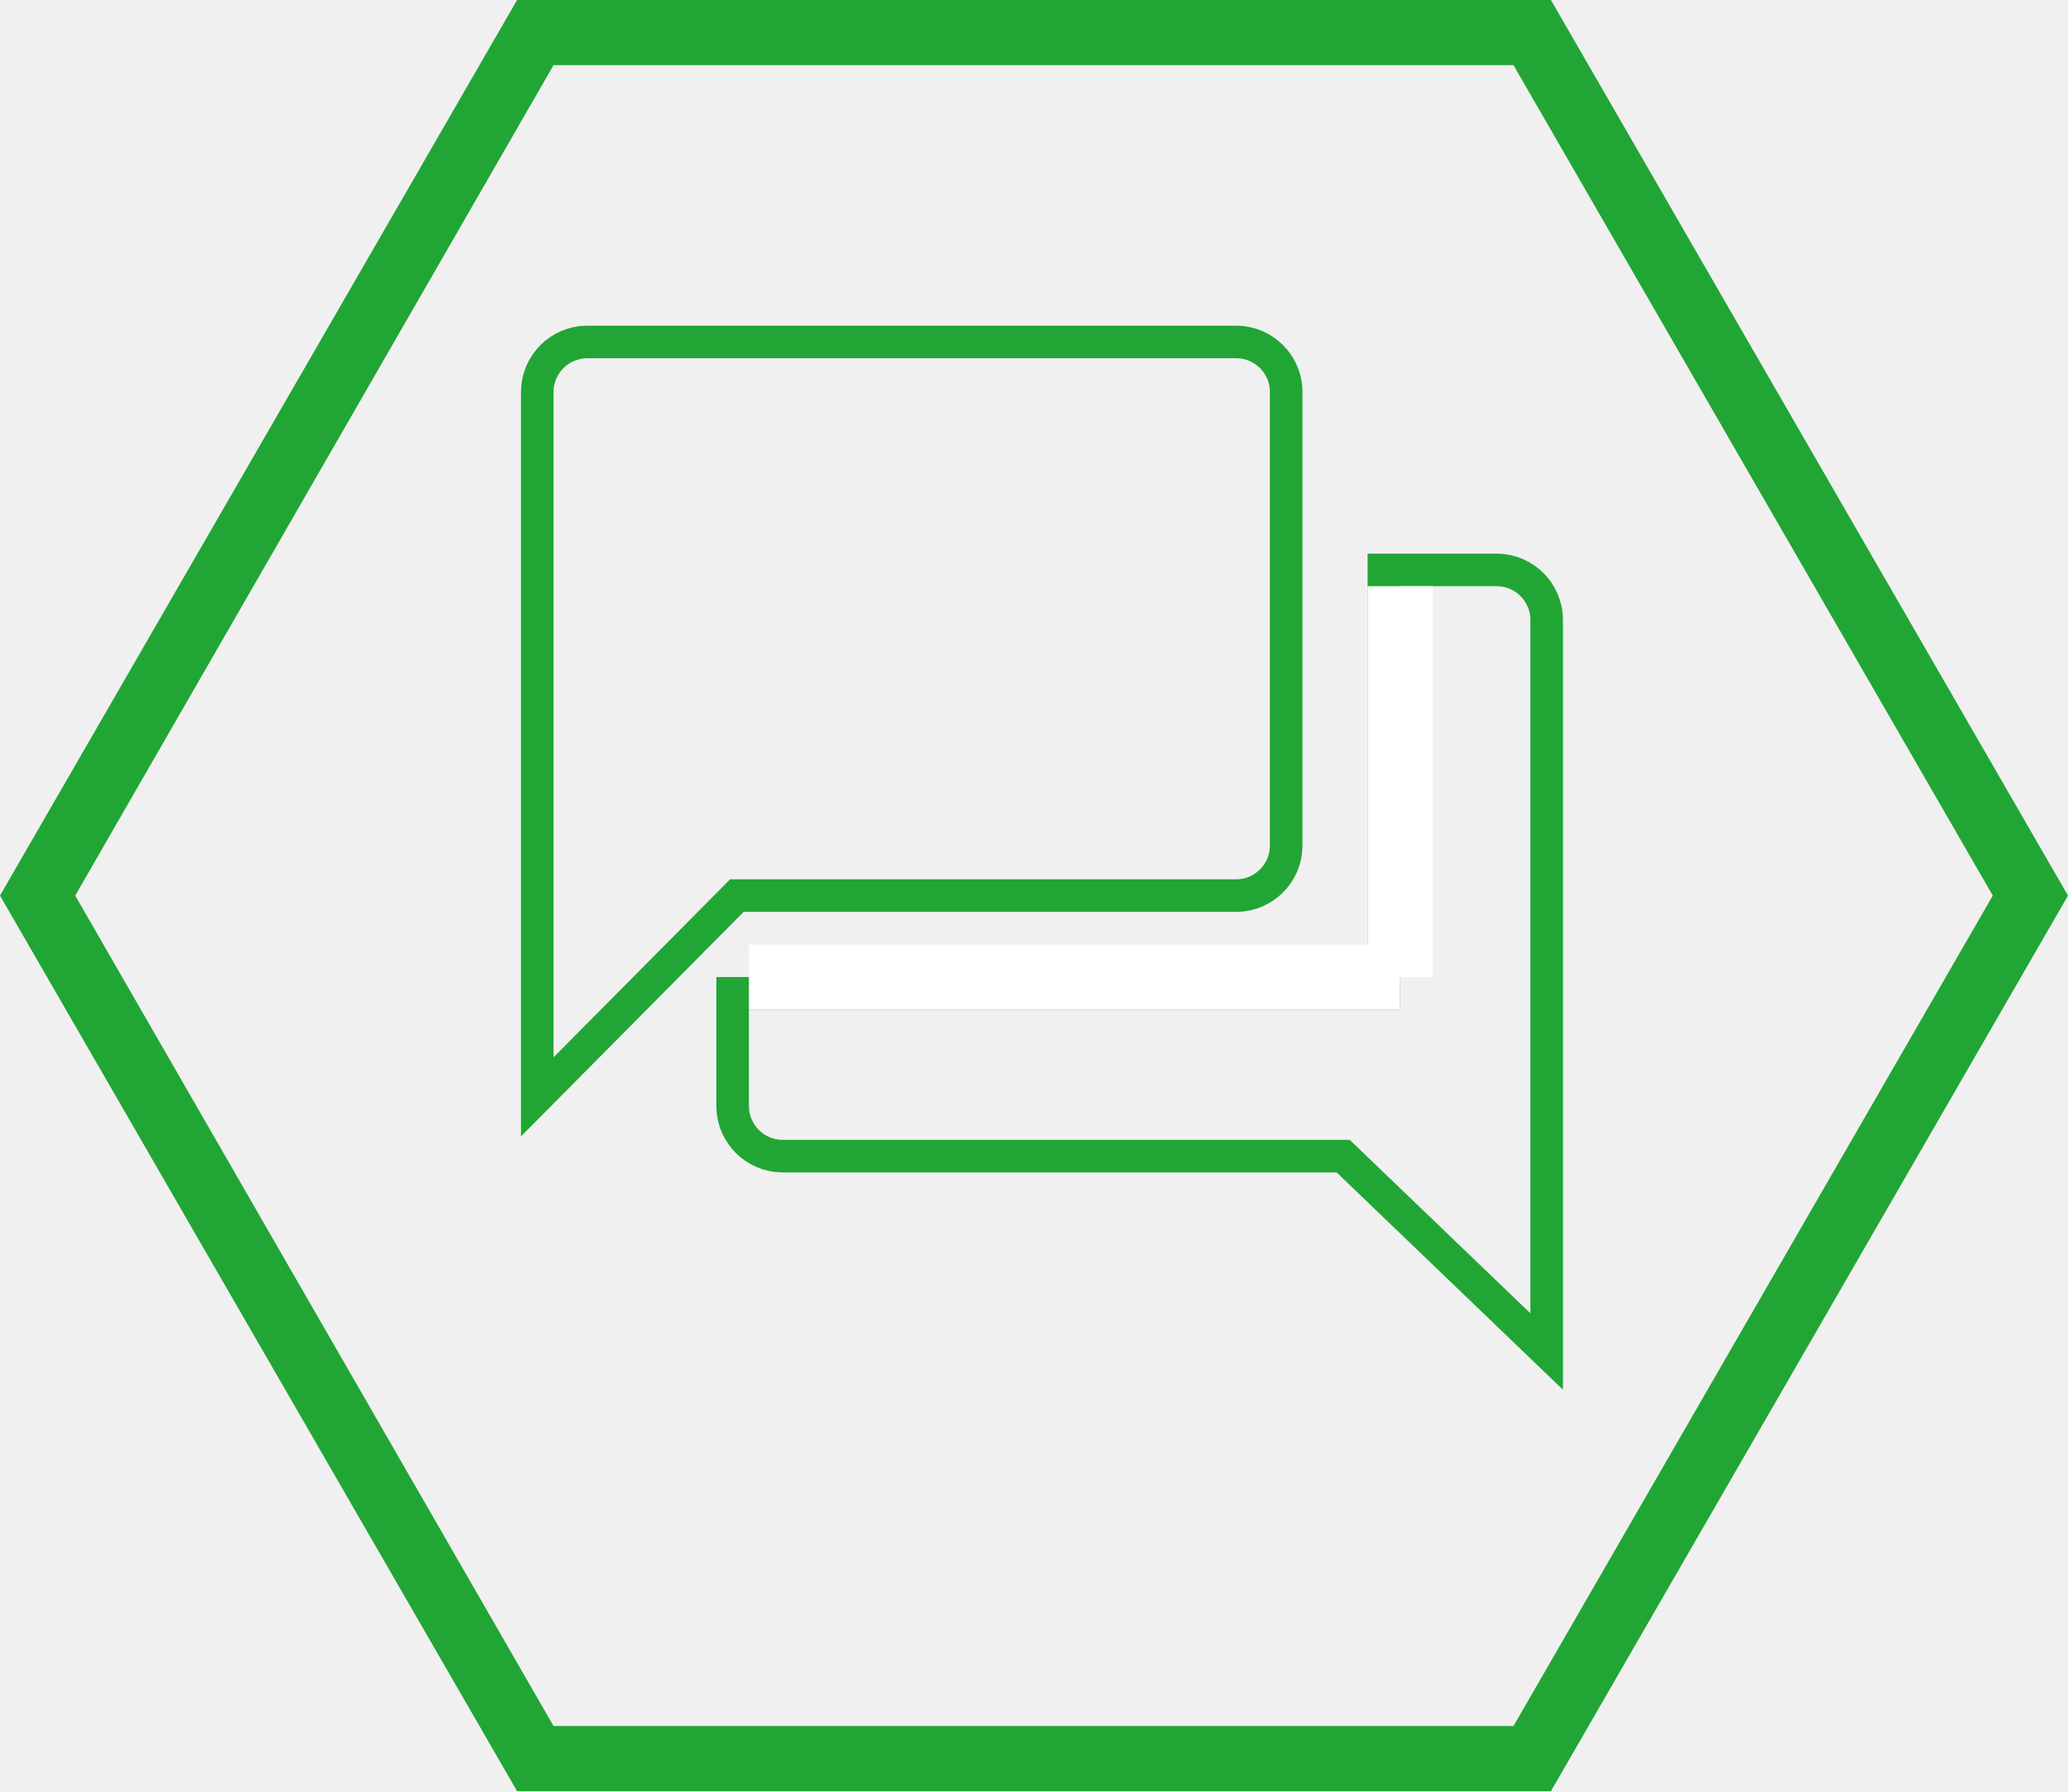
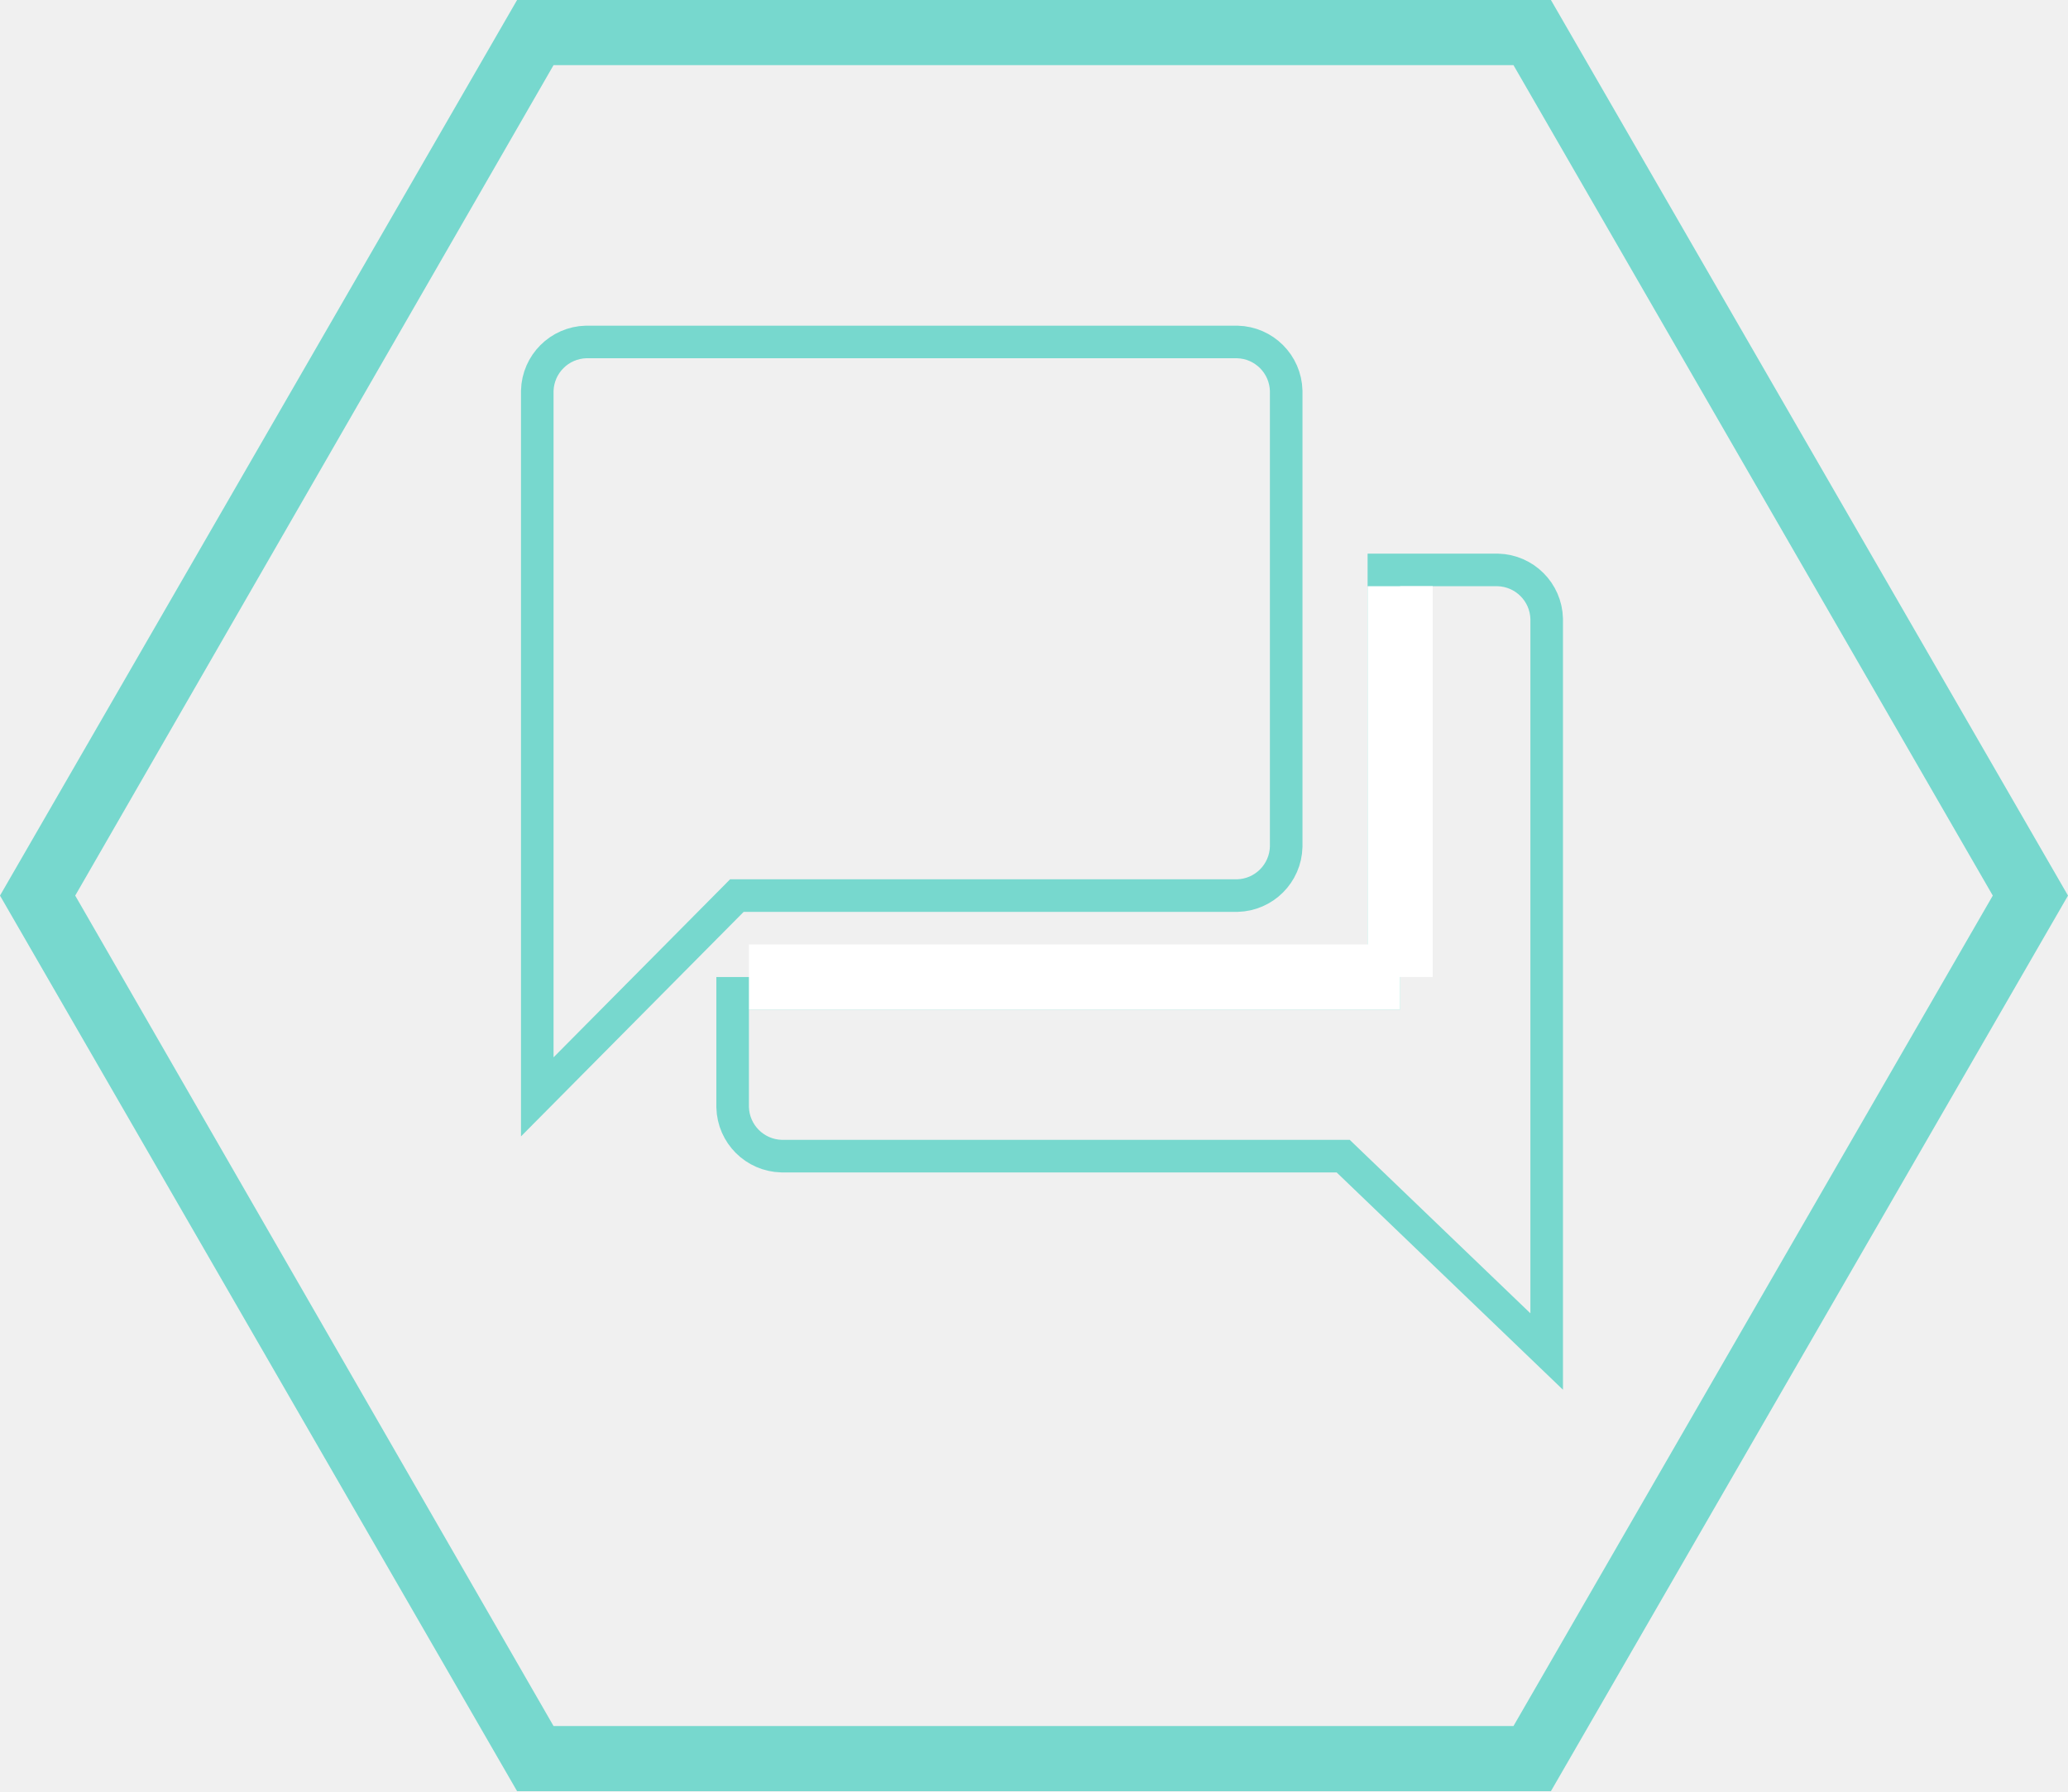
<svg xmlns="http://www.w3.org/2000/svg" viewBox="0 0 63.51 55">
  <defs>
-     <style>.cls-1{fill:#21a635;}.cls-2,.cls-3{fill:none;}.cls-3{stroke:#21a635;stroke-miterlimit:10;}.cls-4{fill:#fff;}</style>
+     <style>.cls-1{fill:#77d8ce;}.cls-2,.cls-3{fill:none;}.cls-3{stroke:#77d8ce;stroke-miterlimit:10;}.cls-4{fill:#fff;}</style>
  </defs>
-   <g id="FileType_Hex" data-name="FileType Hex">
+   <g id="Comms_Hex_copy" data-name="Comms Hex copy">
    <path class="cls-1" d="M46.48,6,61.2,31.5,46.48,57H17L2.31,31.5,17,6H46.48m1.15-2H15.88L0,31.5,15.88,59H47.63L63.51,31.5,47.63,4Z" transform="translate(0 -4)" />
  </g>
  <g id="Forum">
    <path class="cls-2" d="M13,10H54V51H13Z" transform="translate(0 -4)" />
    <path class="cls-3" d="M46,21.5H42.5v13h-20V38A1.54,1.54,0,0,0,24,39.5H41.25l6.25,6V23A1.54,1.54,0,0,0,46,21.5ZM39.5,30V16A1.54,1.54,0,0,0,38,14.5H18A1.54,1.54,0,0,0,16.5,16V37.68l6.13-6.18H38A1.54,1.54,0,0,0,39.5,30Z" transform="translate(0 -4)" />
    <rect class="cls-4" x="23" y="29" width="20" height="2" />
    <rect class="cls-4" x="37" y="27" width="12" height="2" transform="translate(71 -19) rotate(90)" />
    <line class="cls-2" x1="22" y1="31" x2="23" y2="30" />
    <line class="cls-2" x1="22" y1="28" x2="23" y2="27" />
  </g>
</svg>
